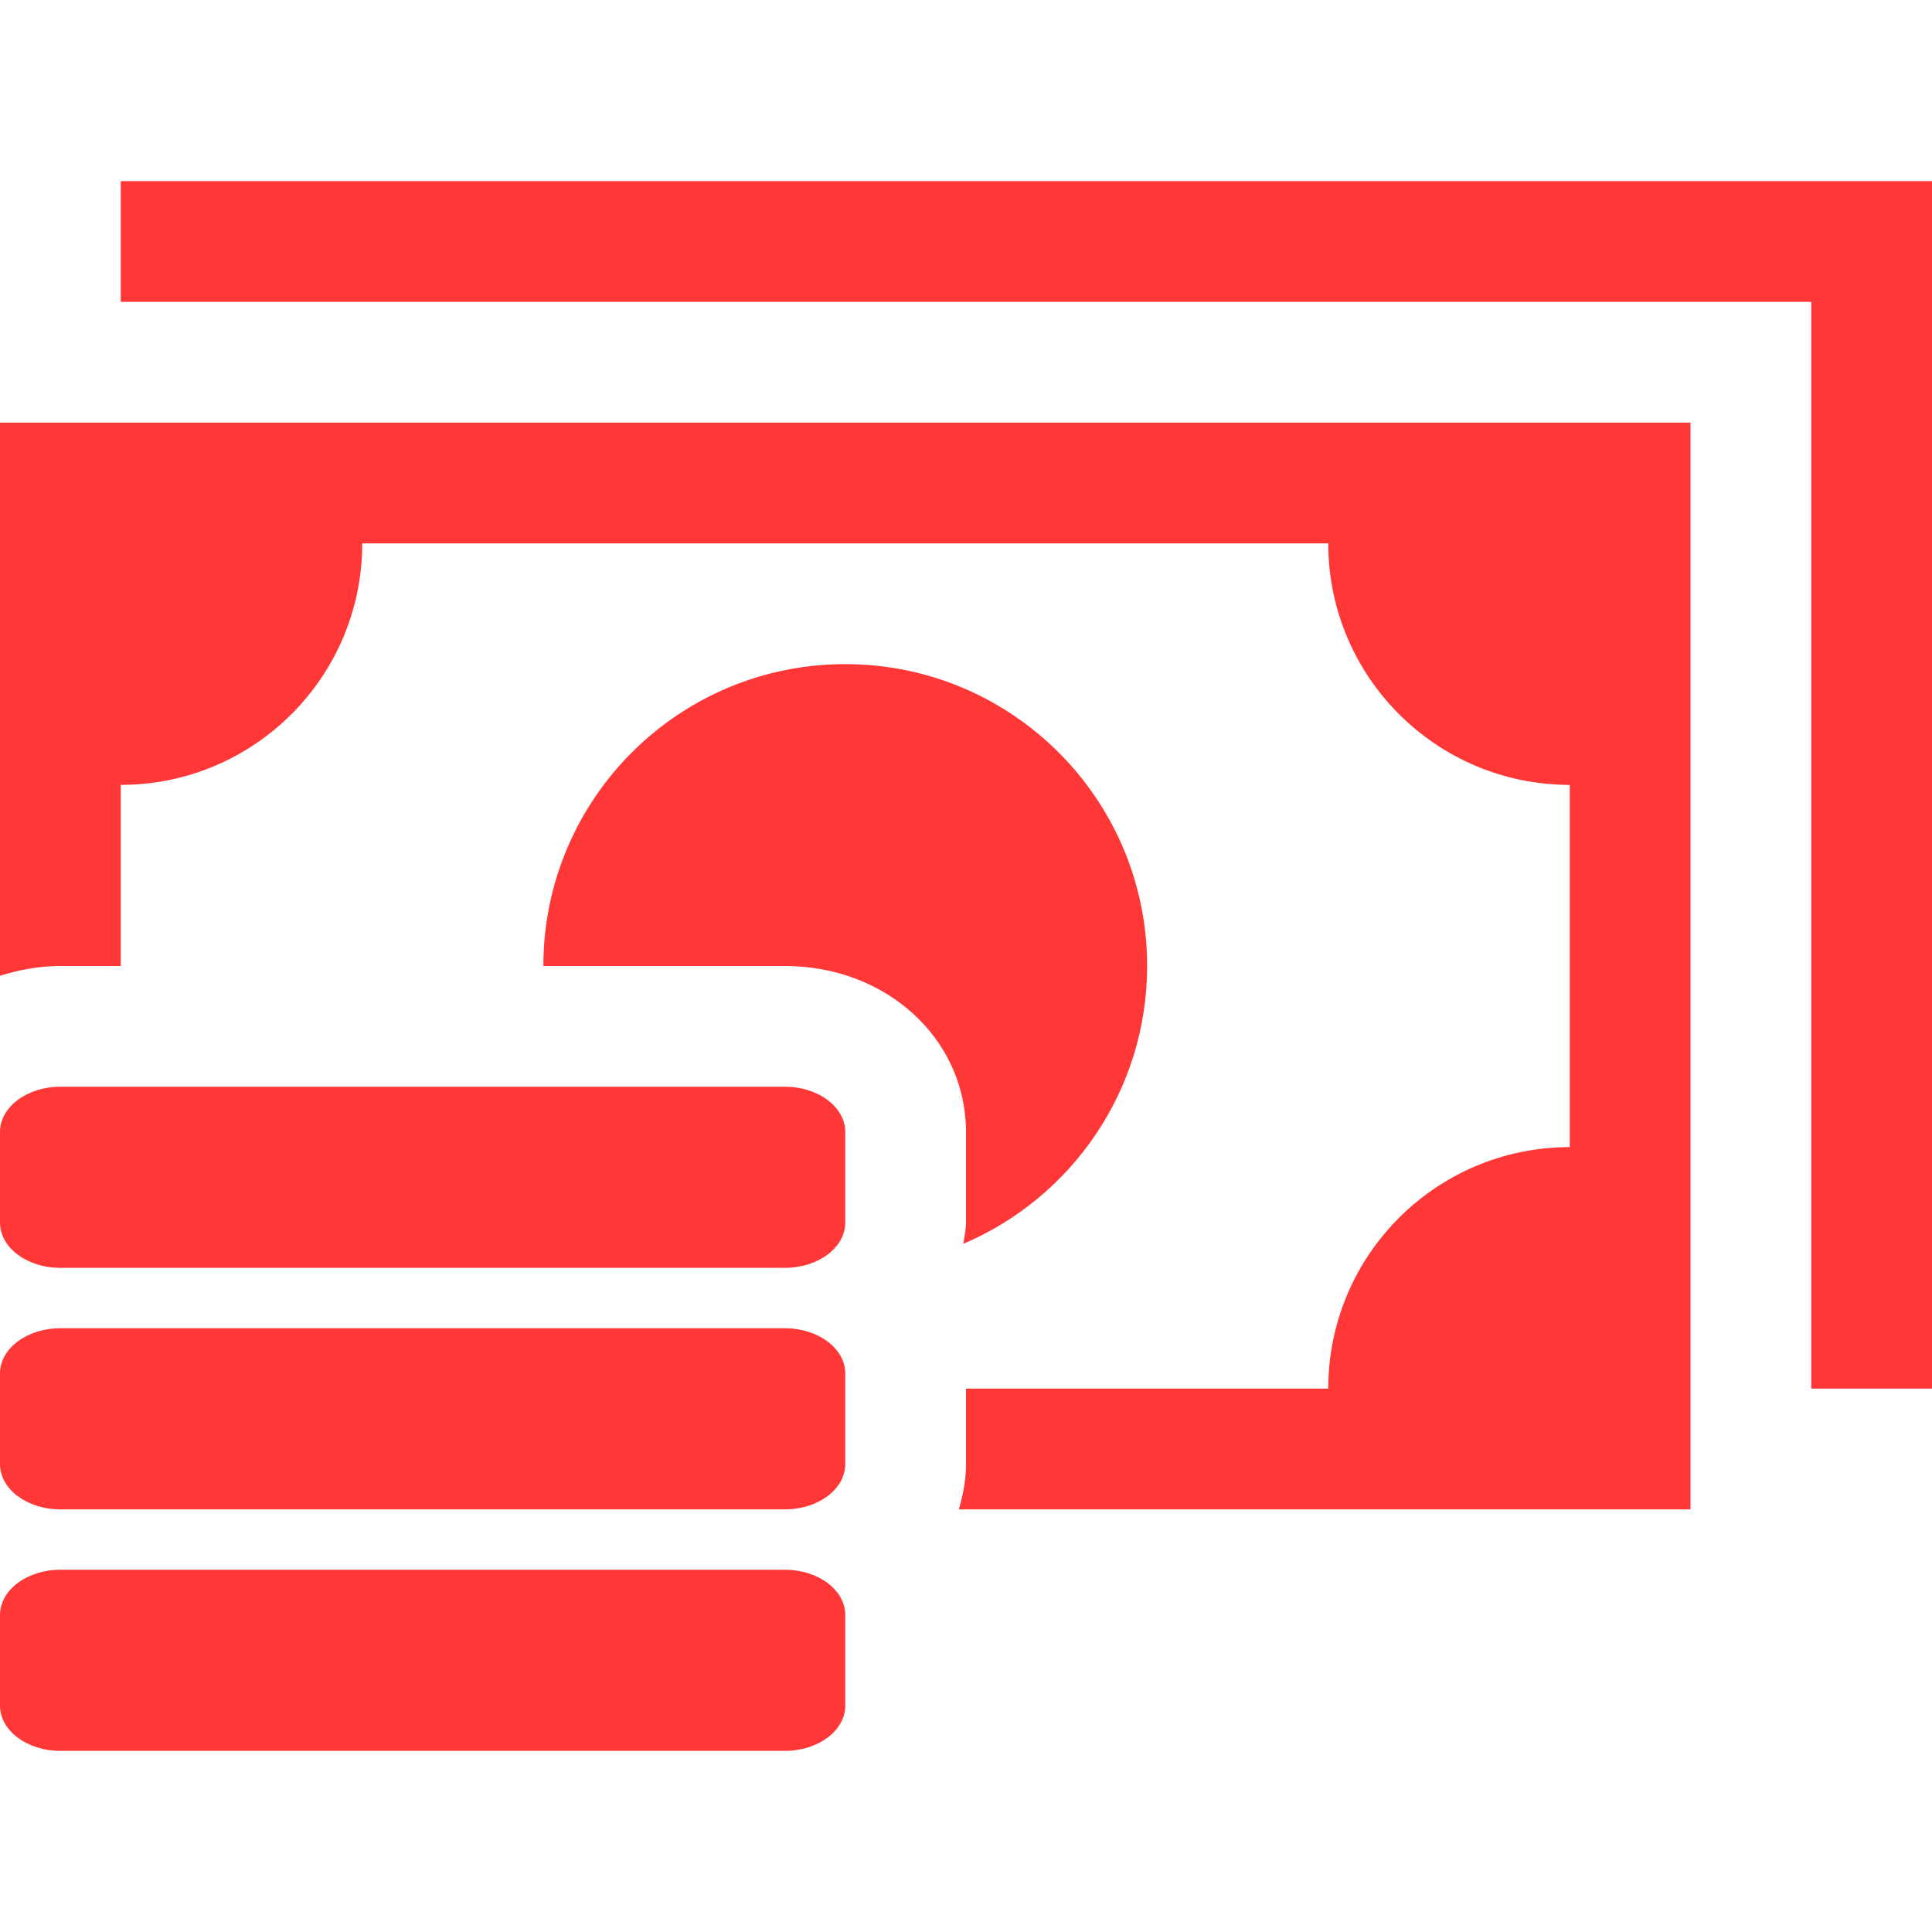
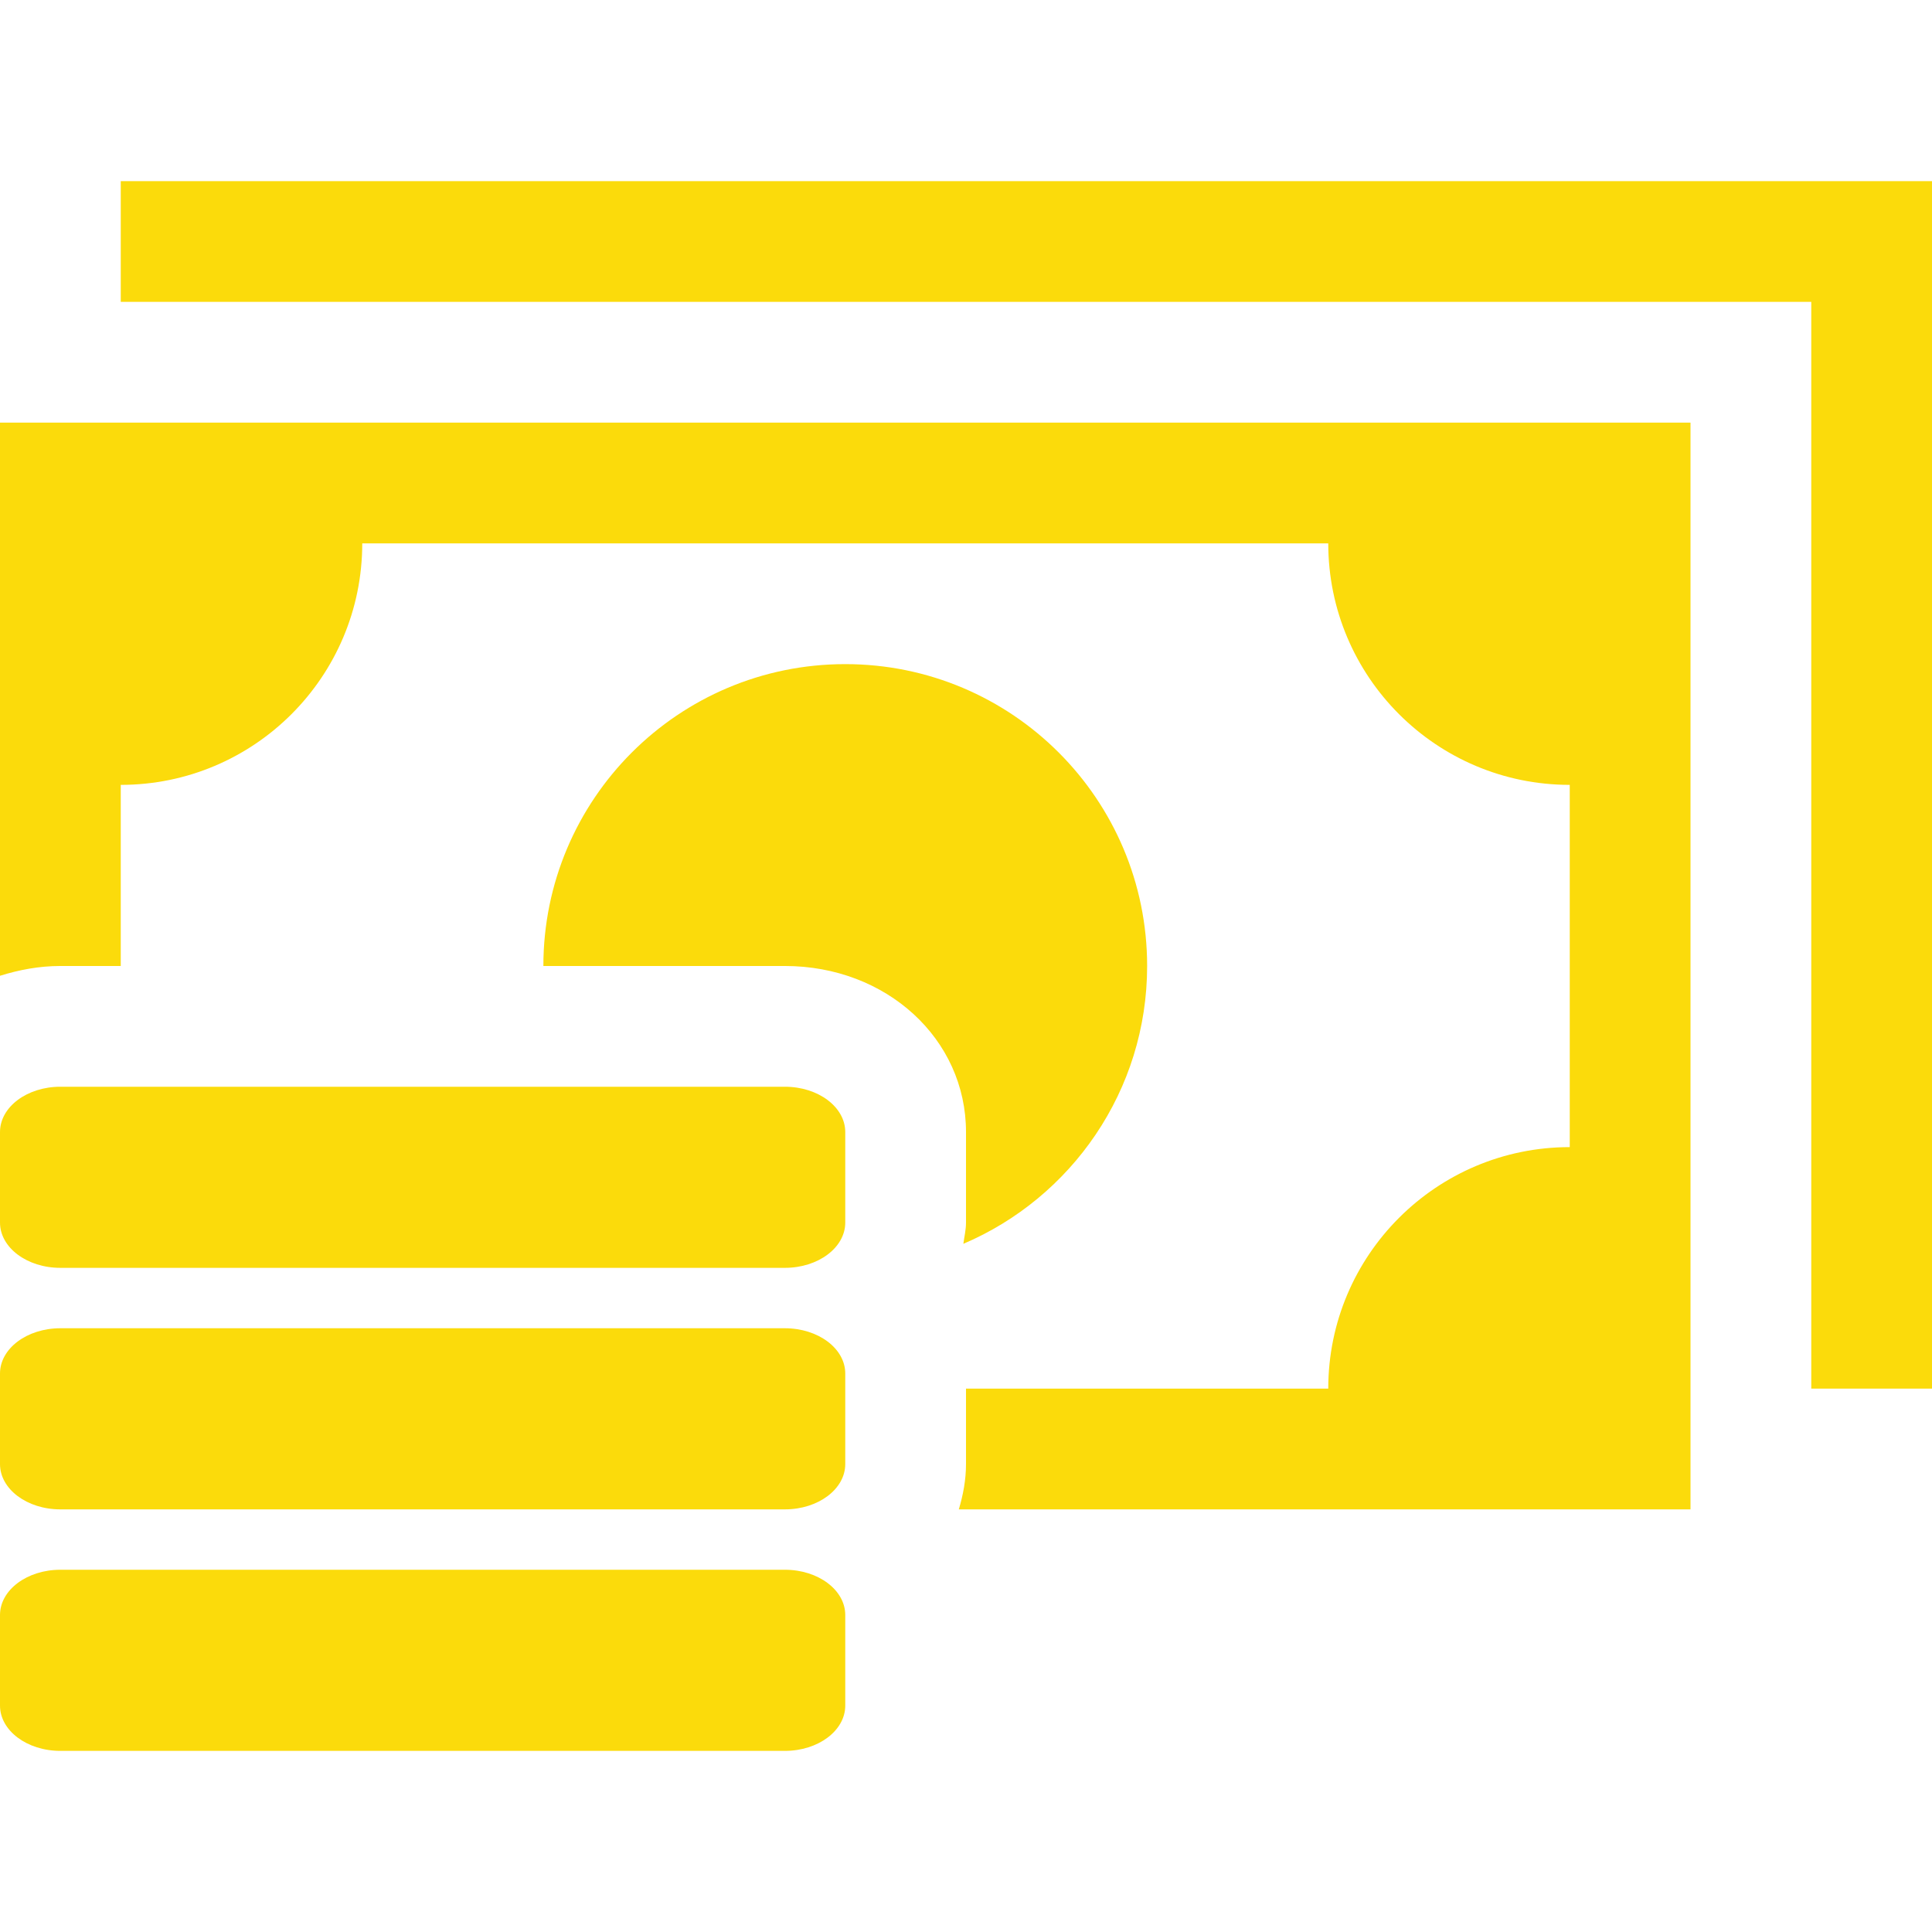
- <svg xmlns="http://www.w3.org/2000/svg" version="1.1" id="Capa_1" x="0px" y="0px" width="485.211px" height="485.21px" viewBox="0 0 485.211 485.21" style="enable-background:new 0 0 485.211 485.21;" xml:space="preserve" fill="#FF3737">
+ <svg xmlns="http://www.w3.org/2000/svg" version="1.1" id="Capa_1" x="0px" y="0px" width="485.211px" height="485.21px" viewBox="0 0 485.211 485.21" style="enable-background:new 0 0 485.211 485.21;" xml:space="preserve" fill="#fbdb0b">
  <g>
    <path d="M15.161,379.071h181.955c8.382,0,15.166-5.097,15.166-11.373V344.95c0-6.276-6.784-11.368-15.166-11.368H15.161   C6.781,333.582,0,338.673,0,344.95v22.748C0,373.974,6.781,379.071,15.161,379.071z M15.161,439.724h181.955   c8.382,0,15.166-5.096,15.166-11.373v-22.748c0-6.277-6.784-11.369-15.166-11.369H15.161C6.781,394.234,0,399.326,0,405.603v22.748   C0,434.628,6.781,439.724,15.161,439.724z M15.161,318.413h181.955c8.382,0,15.166-5.091,15.166-11.368v-22.738   c0-6.282-6.784-11.379-15.166-11.379H15.161C6.781,272.927,0,278.024,0,284.306v22.738C0,313.322,6.781,318.413,15.161,318.413z    M241.941,312.378c0.235-1.778,0.665-3.496,0.665-5.334v-22.738c0-23.4-19.978-41.703-45.49-41.703h-60.651   c0-41.875,33.941-75.812,75.817-75.812c41.875,0,75.814,33.937,75.814,75.812C288.097,273.936,269.068,300.823,241.941,312.378z    M0,106.138h424.562v272.933H240.8c1.081-3.612,1.806-7.406,1.806-11.373v-18.953h90.979c0-33.496,27.158-60.653,60.649-60.653   v-90.976c-33.491,0-60.649-27.158-60.649-60.651H90.978c0,33.494-27.155,60.651-60.651,60.651v45.487H15.161   c-5.375,0-10.408,0.978-15.161,2.458V106.138z M485.211,45.487v303.258h-30.322V75.813H30.327V45.487H485.211z" />
  </g>
  <g>
</g>
  <g>
</g>
  <g>
</g>
  <g>
</g>
  <g>
</g>
  <g>
</g>
  <g>
</g>
  <g>
</g>
  <g>
</g>
  <g>
</g>
  <g>
</g>
  <g>
</g>
  <g>
</g>
  <g>
</g>
  <g>
</g>
</svg>
